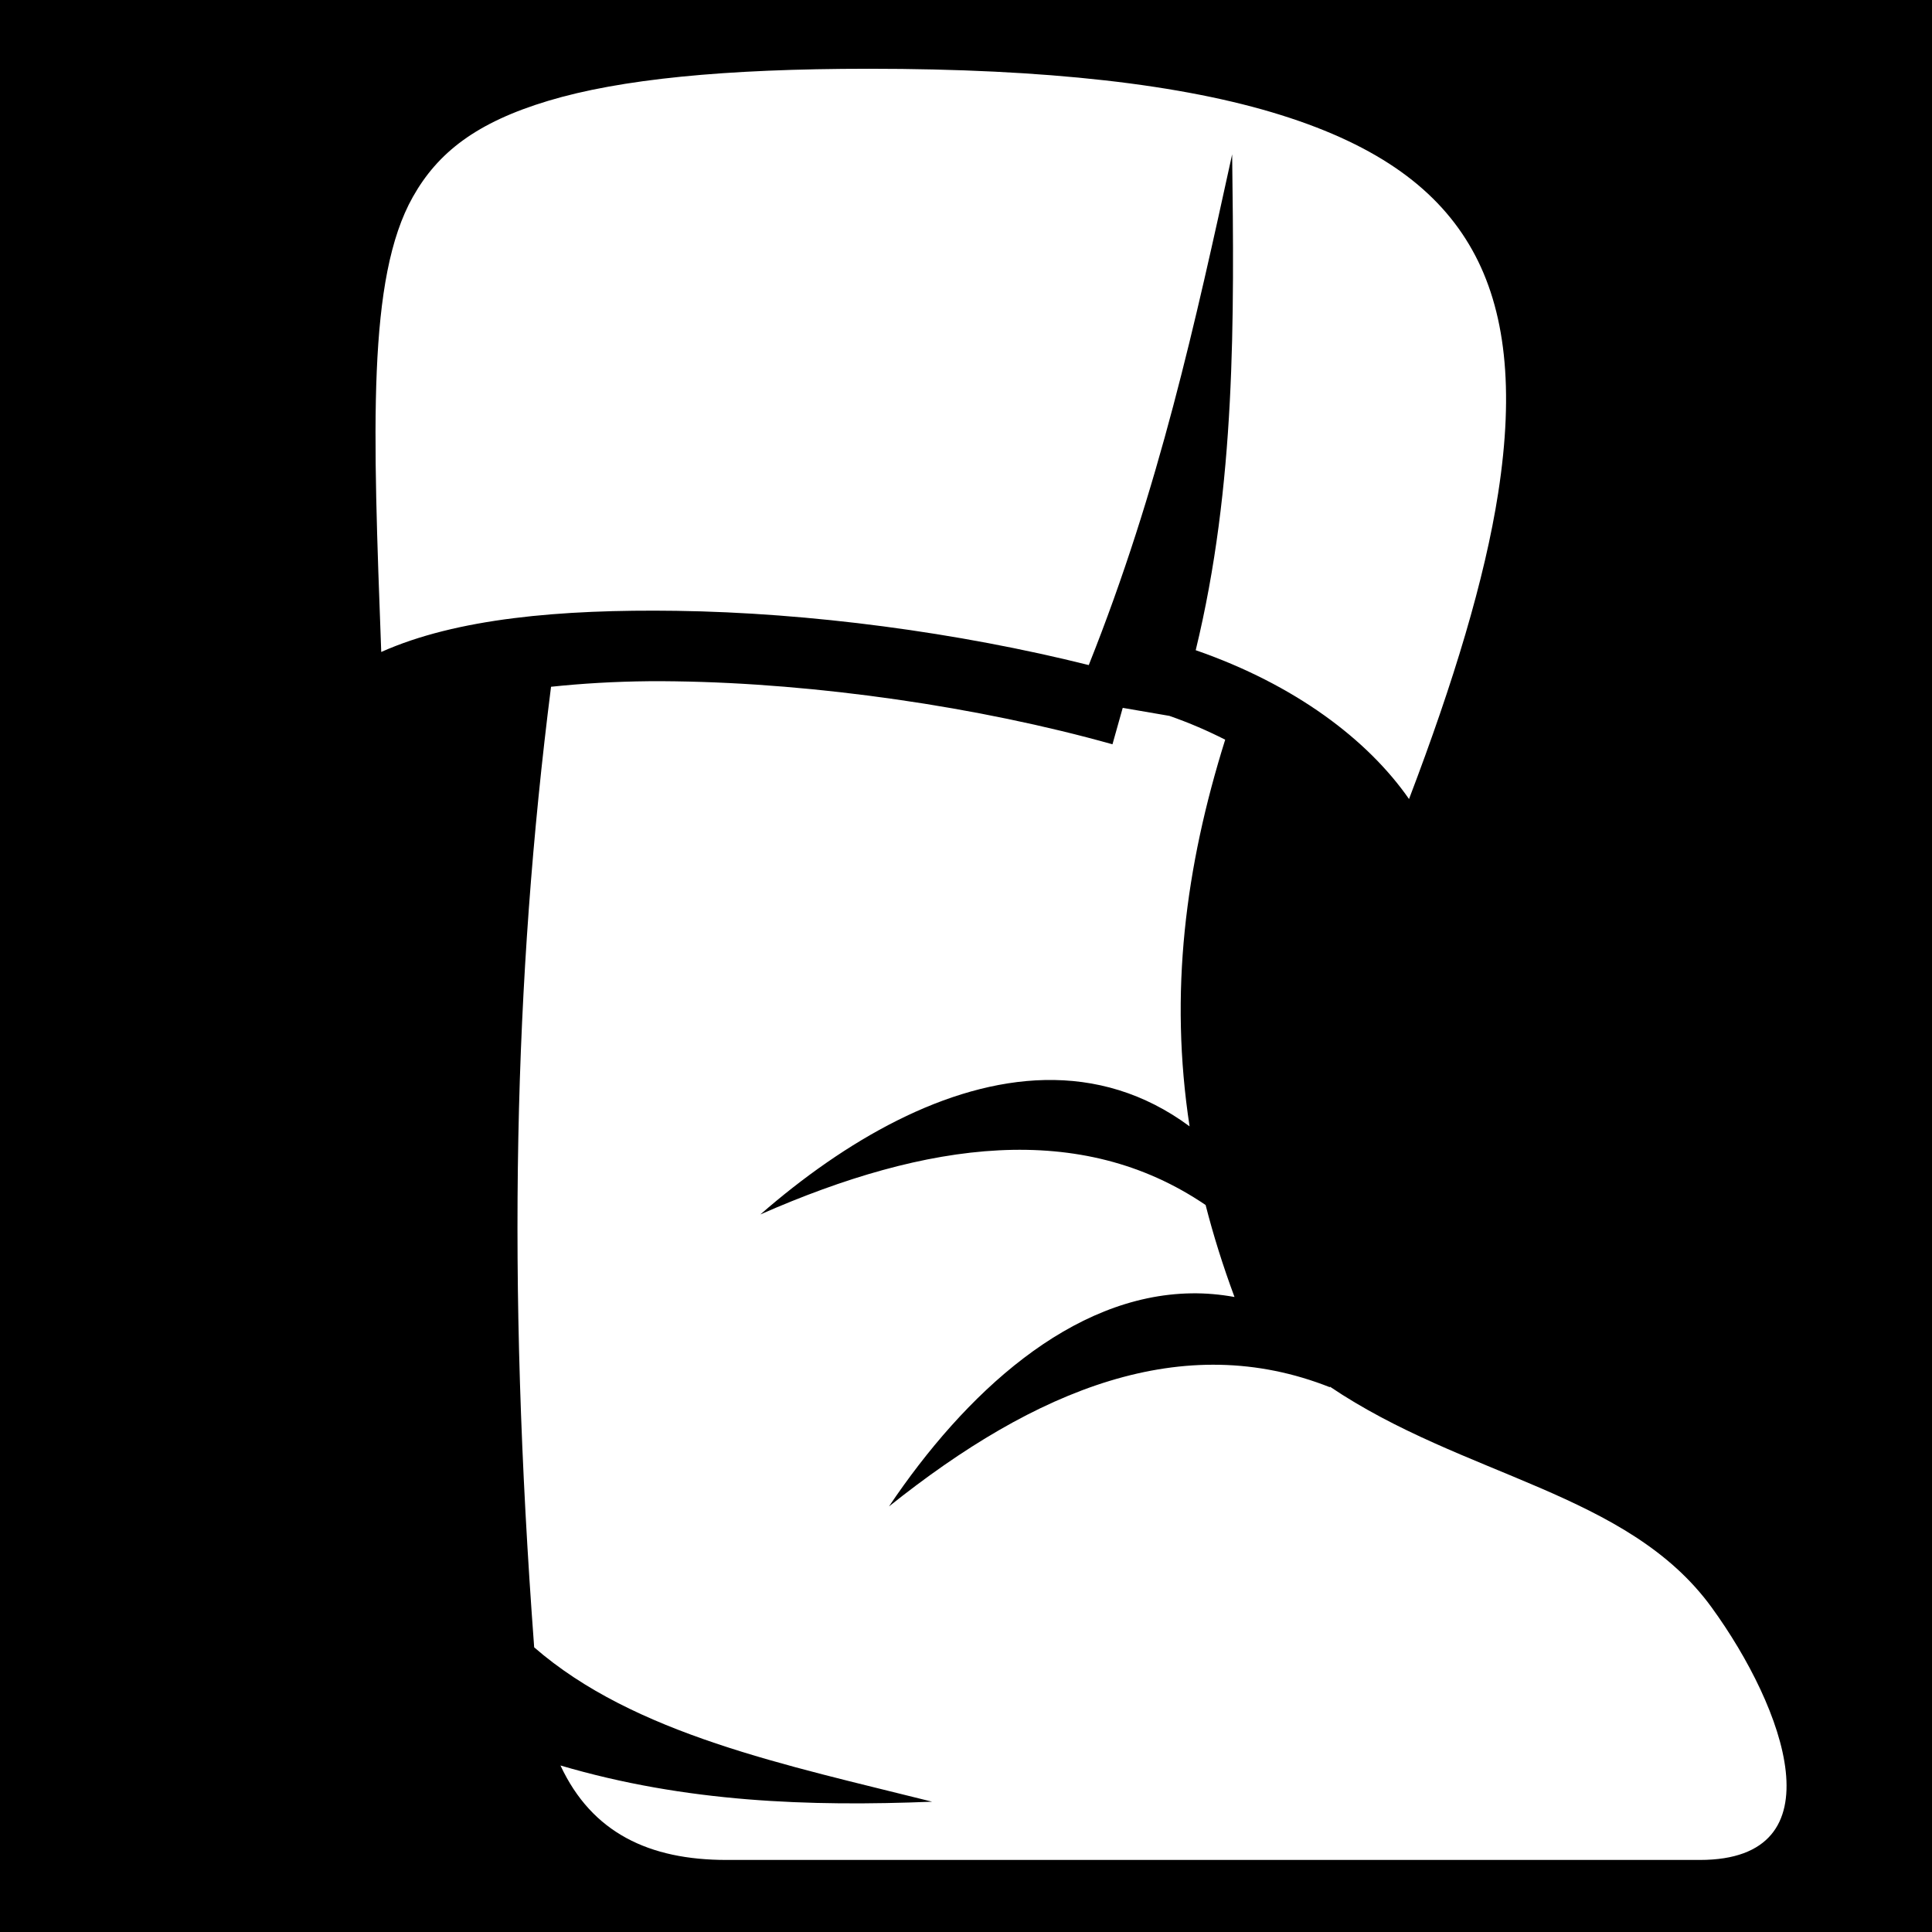
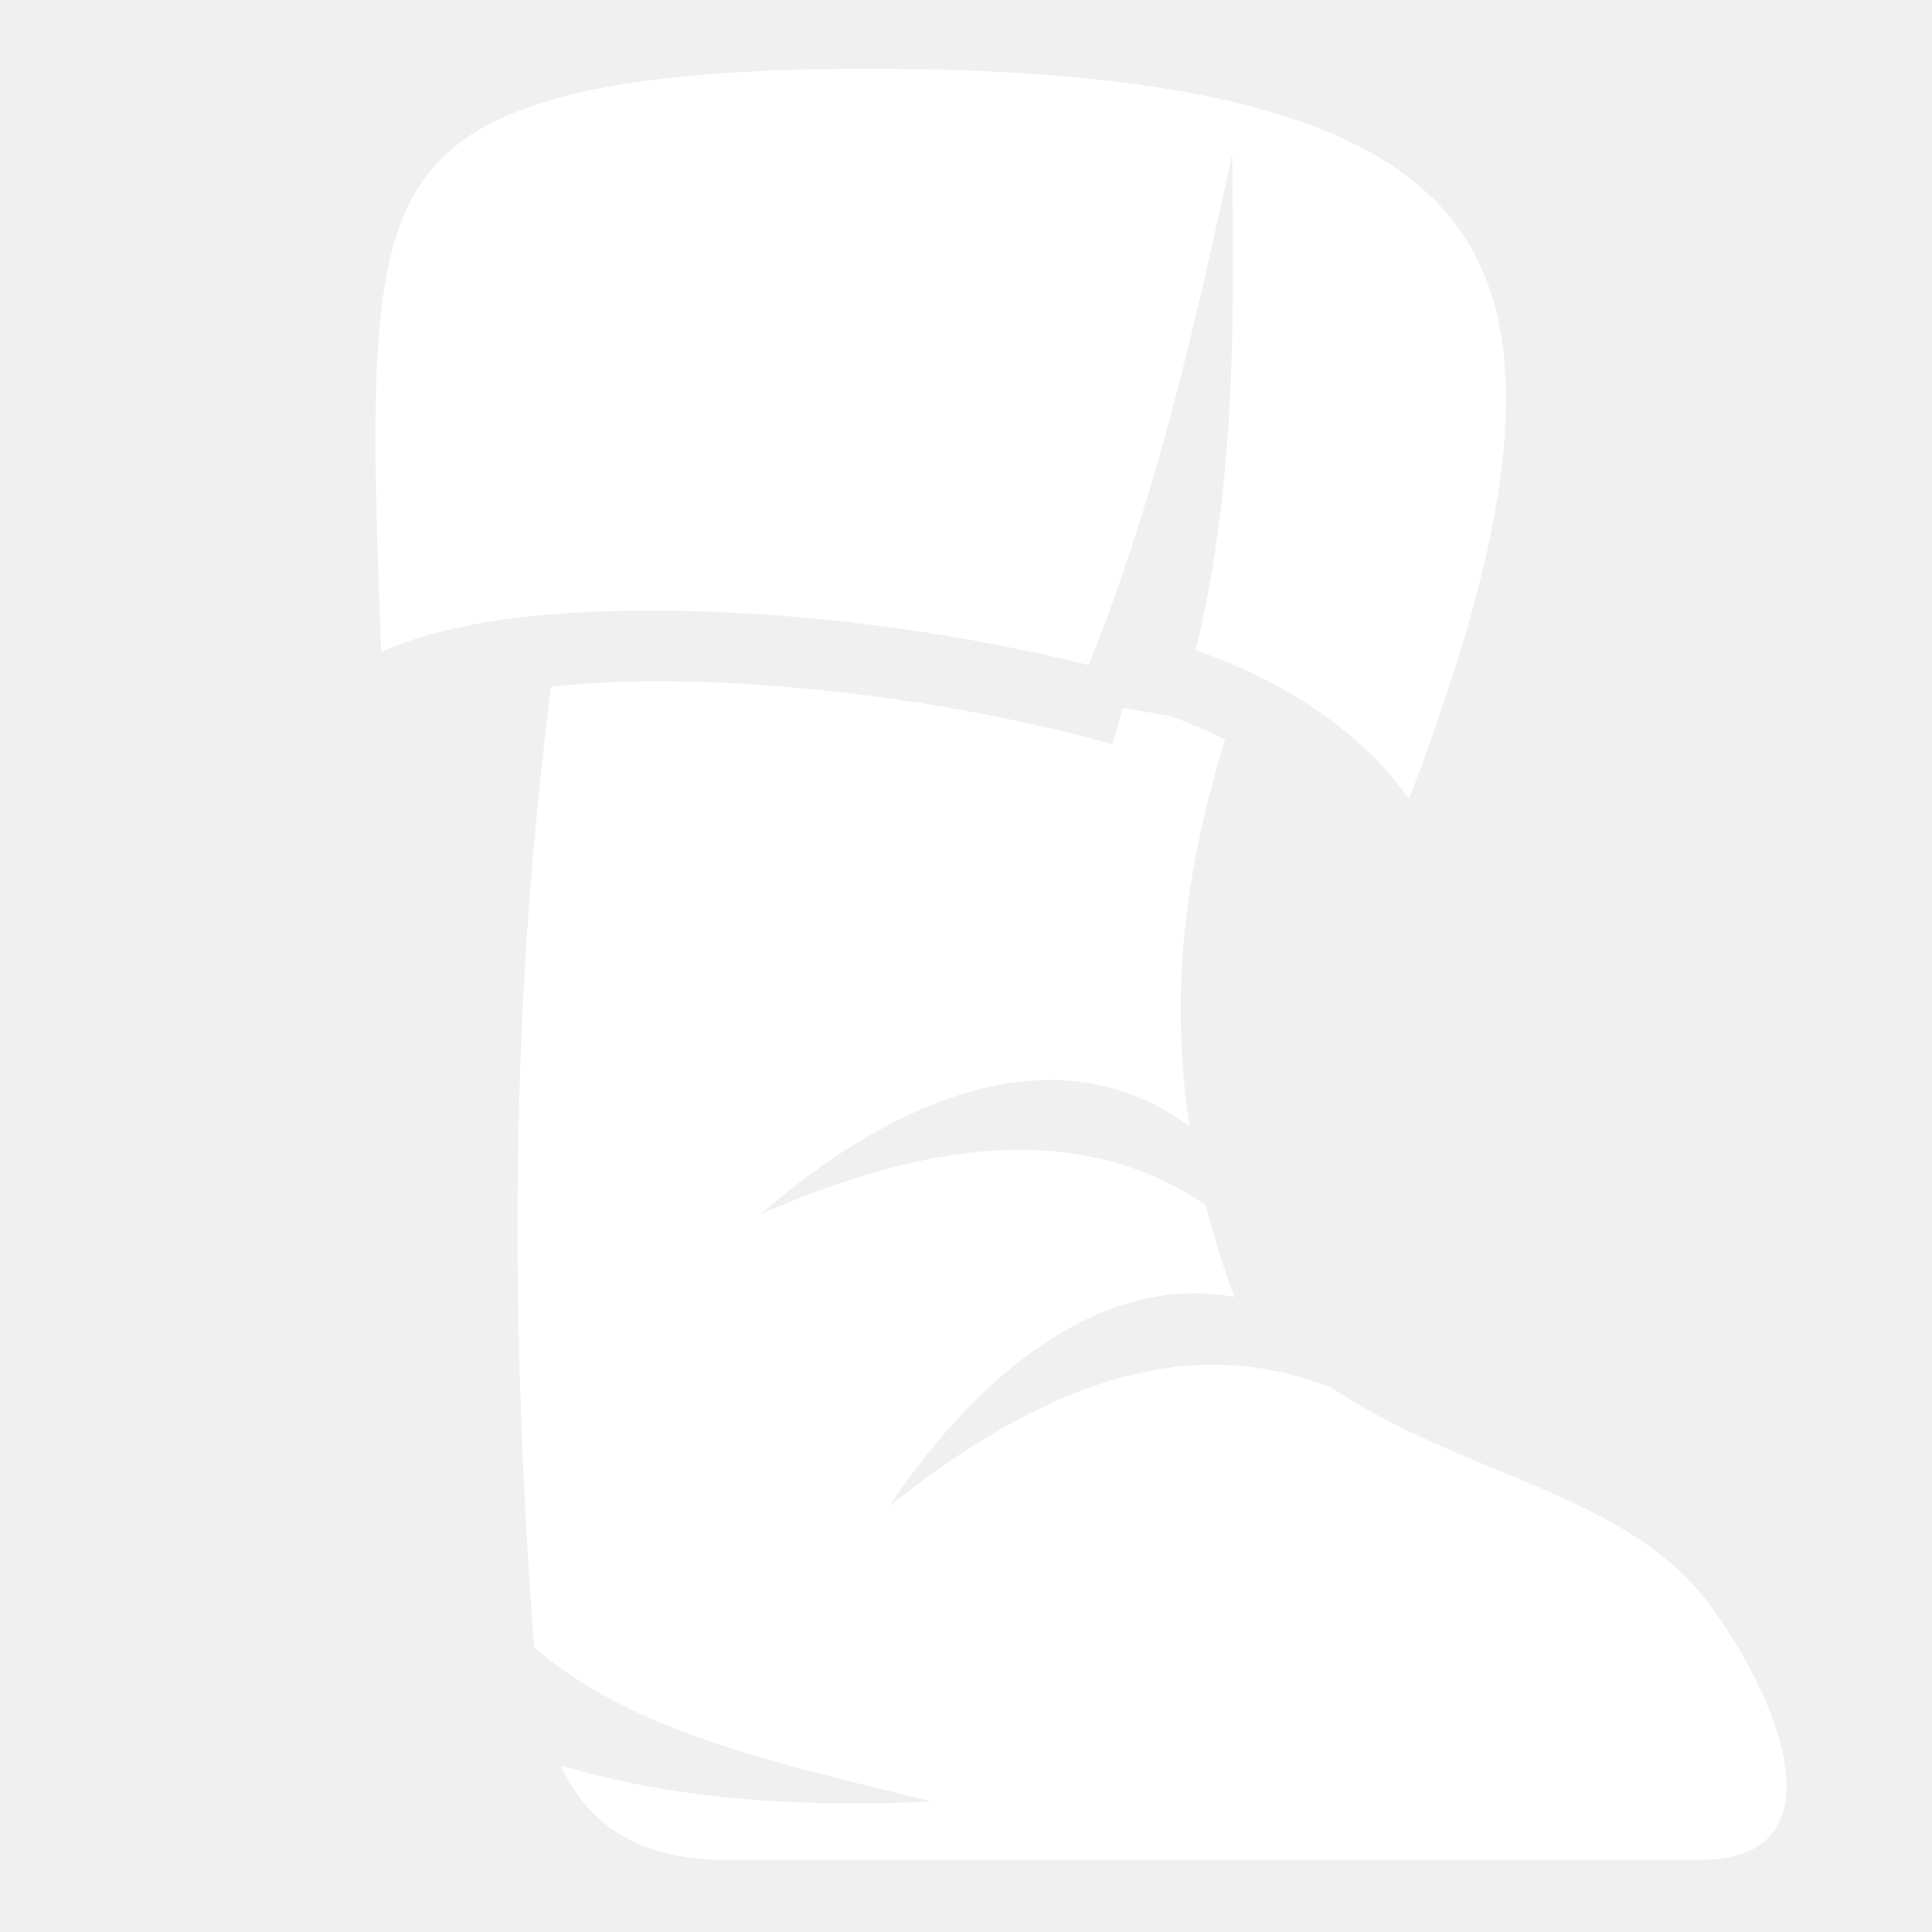
<svg xmlns="http://www.w3.org/2000/svg" viewBox="0 0 512 512">
-   <path d="M0 0h512v512H0z" />
  <path fill="#fff" d="M230.313 18.22c-38.374 0-65.98 2.768-85.032 8.5-19.05 5.73-29.247 13.7-35.874 25.468-12.14 21.562-10.572 61.474-8.375 120.593 19.884-8.89 47.444-11.333 78.19-10.905 35.384.493 74.694 5.72 109.31 14.375 18.682-46.793 28.3-91.058 38-135.344.553 43.798.98 87.61-9.655 131.406 26.36 9.144 45.587 23.717 56.53 39.438 11.877-31.154 20.094-58.353 23.626-81.094 4.292-27.623 1.972-48.605-6.874-64.406-8.846-15.8-24.57-27.567-50.656-35.75-26.087-8.183-62.19-12.28-109.188-12.28zM171.97 180.53c-9.123.087-17.842.61-25.94 1.47-9.856 77.77-11.774 156.56-4.468 254.563 26.544 23.08 66.735 31.19 105.47 40.906-32.55 1.308-65.25.195-98.5-9.595 8.33 17.868 23.528 25.03 44 25.03H450.5c37.102 0 22.515-40.208 3.094-66.936-22.223-30.585-65.654-34.498-101.22-58.533l.126.22c-38.968-15.458-77.94.41-116.906 31.562 20.12-29.928 48.293-56.017 80.187-56.47 3.742-.053 7.544.276 11.376.97-3.076-8.267-5.614-16.393-7.656-24.376-33.092-22.49-73.682-16.99-118 2.5 22.384-19.514 49.346-35.1 75.438-35.625 13.233-.267 26.238 3.352 38.312 12.28-5.426-35.452-1.14-68.74 9.438-102.47-4.554-2.32-9.476-4.46-14.782-6.31l-12.375-2.126-2.717 9.656c-35.354-9.928-78.42-16.166-115.875-16.688-2.34-.032-4.674-.052-6.97-.03z" />
</svg>
